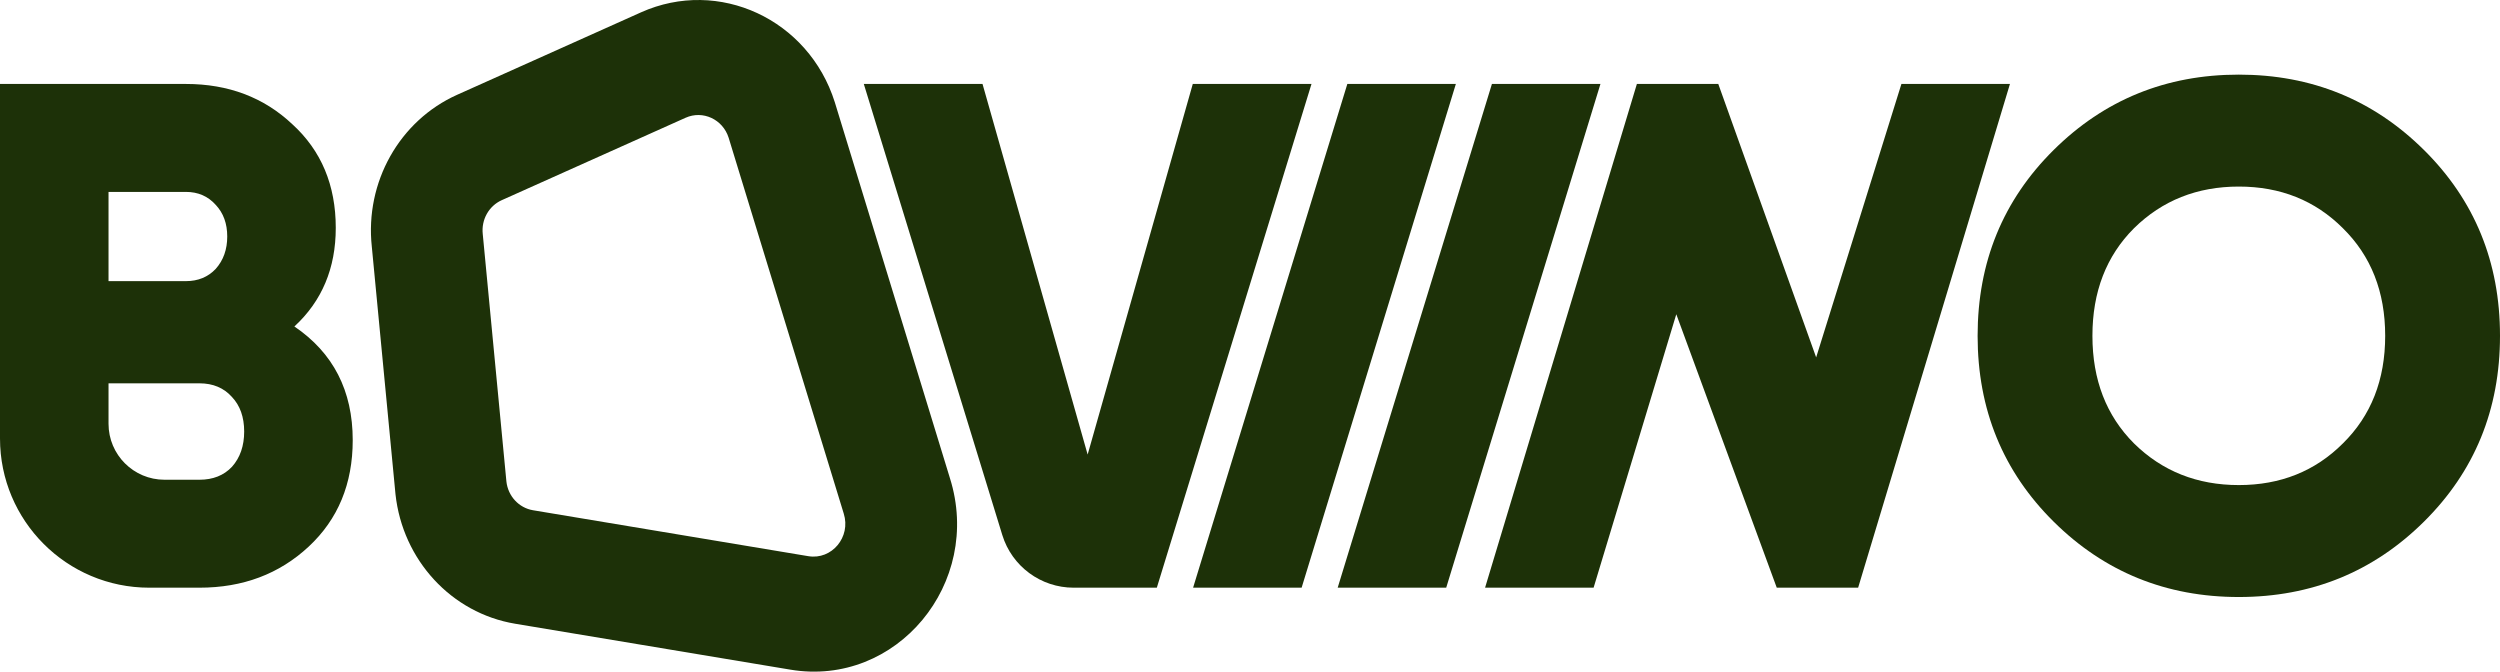
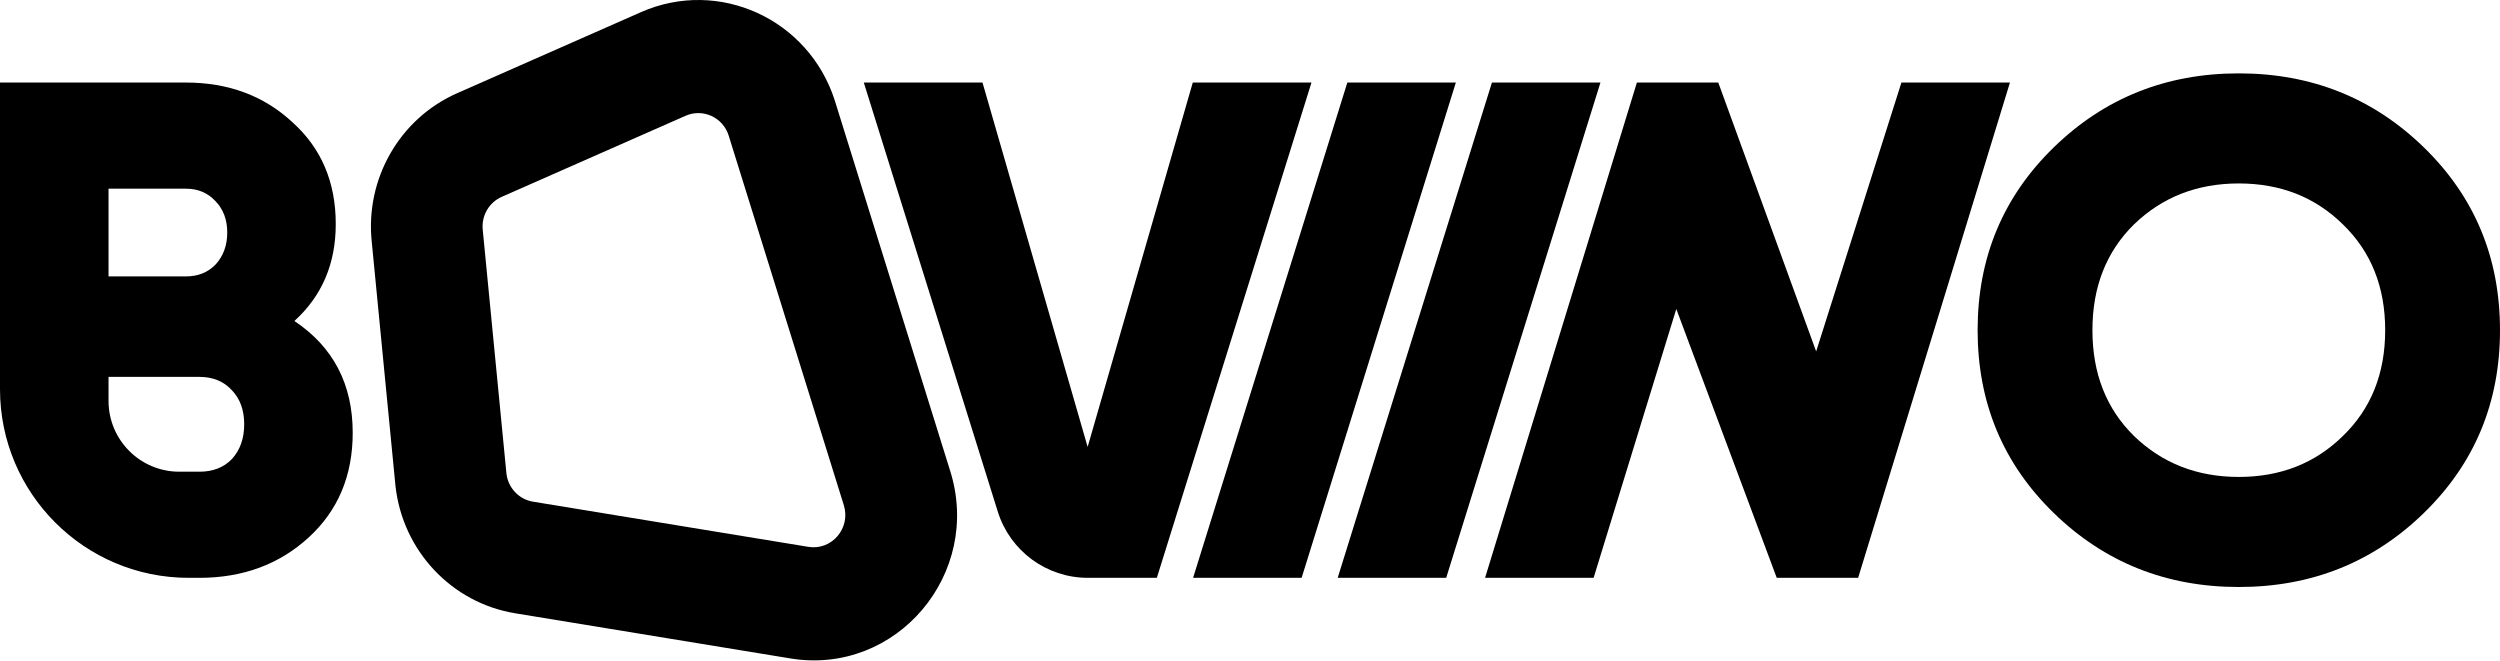
- <svg xmlns="http://www.w3.org/2000/svg" width="134" height="36" viewBox="0 0 134 36" fill="none">
-   <path d="M129.923 27.962C127.205 30.654 123.897 32 120 32C116.103 32 112.795 30.654 110.077 27.962C107.359 25.269 106 21.949 106 18C106 14.051 107.359 10.731 110.077 8.038C112.795 5.346 116.103 4 120 4C123.897 4 127.205 5.346 129.923 8.038C132.641 10.731 134 14.051 134 18C134 21.949 132.641 25.269 129.923 27.962ZM114.385 23.769C115.897 25.256 117.769 26 120 26C122.231 26 124.09 25.256 125.577 23.769C127.09 22.282 127.846 20.359 127.846 18C127.846 15.641 127.09 13.718 125.577 12.231C124.09 10.744 122.231 10 120 10C117.769 10 115.897 10.744 114.385 12.231C112.897 13.718 112.154 15.641 112.154 18C112.154 20.359 112.897 22.282 114.385 23.769Z" fill="#1D3108" />
-   <path d="M101.916 4.5H107.733L99.596 31.5H95.234L89.849 16.843L85.417 31.5H79.6L87.737 4.5H92.1L97.346 19.157L101.916 4.5Z" fill="#1D3108" />
-   <path d="M72.217 4.5H78.034L69.767 31.5H63.95L72.217 4.5Z" fill="#1D3108" />
-   <path d="M79.967 4.5H85.784L77.517 31.5H71.7L79.967 4.5Z" fill="#1D3108" />
-   <path d="M57.546 31.5C55.789 31.5 54.237 30.354 53.722 28.674L46.3 4.5H52.663L58.298 24.364L63.933 4.5H70.296L62.006 31.5H57.546Z" fill="#1D3108" />
-   <path d="M15.779 17.499C17.863 18.913 18.906 20.944 18.906 23.593C18.906 25.933 18.118 27.836 16.543 29.301C14.967 30.767 13.016 31.5 10.689 31.5H8C3.582 31.5 0 27.918 0 23.5V4.5H9.962C12.24 4.5 14.143 5.22 15.67 6.66C17.221 8.074 17.997 9.926 17.997 12.214C17.997 14.374 17.258 16.136 15.779 17.499ZM9.962 10.286H5.817V15.069H9.962C10.616 15.069 11.149 14.85 11.562 14.413C11.974 13.95 12.18 13.371 12.18 12.677C12.18 11.983 11.974 11.417 11.562 10.98C11.149 10.517 10.616 10.286 9.962 10.286ZM10.689 25.714C11.416 25.714 11.998 25.483 12.434 25.02C12.87 24.531 13.088 23.901 13.088 23.13C13.088 22.359 12.87 21.741 12.434 21.279C11.998 20.79 11.416 20.546 10.689 20.546H5.817V22.714C5.817 24.371 7.16 25.714 8.817 25.714H10.689Z" fill="#1D3108" />
-   <path fill-rule="evenodd" clip-rule="evenodd" d="M39.055 7.382C38.743 6.394 37.672 5.897 36.747 6.312L26.892 10.73C26.204 11.039 25.792 11.772 25.875 12.54L27.143 25.806C27.228 26.591 27.811 27.222 28.569 27.349L43.326 29.811C44.588 30.021 45.62 28.782 45.225 27.529L39.055 7.382ZM34.36 0.661L24.504 5.08C21.411 6.467 19.556 9.768 19.929 13.222L21.198 26.488C21.58 30.023 24.203 32.863 27.612 33.432L42.369 35.894C48.05 36.842 52.693 31.263 50.915 25.625L44.745 5.478C43.342 1.03 38.523 -1.205 34.36 0.661Z" fill="#1D3108" />
+ <svg xmlns="http://www.w3.org/2000/svg" width="106" height="28" viewBox="0 0 106 28" fill="none">
+   <path d="M102.775 21.748C100.625 23.842 98.008 24.889 94.925 24.889C91.842 24.889 89.226 23.842 87.076 21.748C84.926 19.654 83.851 17.071 83.851 14C83.851 10.929 84.926 8.346 87.076 6.252C89.226 4.158 91.842 3.111 94.925 3.111C98.008 3.111 100.625 4.158 102.775 6.252C104.925 8.346 106 10.929 106 14C106 17.071 104.925 19.654 102.775 21.748ZM90.483 18.487C91.68 19.644 93.161 20.222 94.925 20.222C96.69 20.222 98.16 19.644 99.337 18.487C100.534 17.331 101.132 15.835 101.132 14C101.132 12.165 100.534 10.67 99.337 9.513C98.16 8.356 96.69 7.778 94.925 7.778C93.161 7.778 91.68 8.356 90.483 9.513C89.307 10.67 88.719 12.165 88.719 14C88.719 15.835 89.307 17.331 90.483 18.487Z" fill="black" />
+   <path d="M80.62 3.5H85.222L78.785 24.5H75.334L71.075 13.1L67.569 24.5H62.967L69.404 3.5H72.855L77.005 14.9L80.62 3.5Z" fill="black" />
+   <path d="M57.127 3.5H61.728L55.189 24.5H50.587L57.127 3.5Z" fill="black" />
+   <path d="M63.258 3.5H67.859L61.319 24.5H56.718L63.258 3.5Z" fill="black" />
+   <path d="M46.124 24.5C44.374 24.5 42.828 23.363 42.306 21.692L36.625 3.5H41.658L46.116 18.95L50.574 3.5H55.607L49.05 24.5H46.124Z" fill="black" />
+   <path d="M12.482 13.61C14.131 14.71 14.955 16.29 14.955 18.35C14.955 20.17 14.332 21.65 13.086 22.79C11.84 23.93 10.296 24.5 8.455 24.5H8C3.582 24.5 0 20.918 0 16.5V3.5H7.88C9.683 3.5 11.188 4.06 12.396 5.18C13.623 6.28 14.236 7.72 14.236 9.5C14.236 11.18 13.652 12.55 12.482 13.61ZM7.88 8H4.602V11.72H7.88C8.398 11.72 8.82 11.55 9.146 11.21C9.472 10.85 9.635 10.4 9.635 9.86C9.635 9.32 9.472 8.88 9.146 8.54C8.82 8.18 8.398 8 7.88 8ZM8.455 20C9.031 20 9.491 19.82 9.836 19.46C10.181 19.08 10.354 18.59 10.354 17.99C10.354 17.39 10.181 16.91 9.836 16.55C9.491 16.17 9.031 15.98 8.455 15.98H4.602V17C4.602 18.657 5.945 20 7.602 20H8.455Z" fill="black" />
+   <path fill-rule="evenodd" clip-rule="evenodd" d="M30.894 5.742C30.648 4.973 29.801 4.587 29.069 4.909L21.273 8.346C20.729 8.586 20.403 9.156 20.469 9.753L21.472 20.071C21.539 20.682 22 21.173 22.599 21.271L34.273 23.186C35.271 23.35 36.087 22.386 35.775 21.411L30.894 5.742ZM27.18 0.514L19.384 3.951C16.937 5.03 15.47 7.598 15.765 10.284L16.768 20.602C17.071 23.352 19.146 25.56 21.843 26.003L33.516 27.918C38.01 28.655 41.683 24.316 40.276 19.93L35.395 4.261C34.286 0.801 30.474 -0.937 27.18 0.514Z" fill="black" />
</svg>
